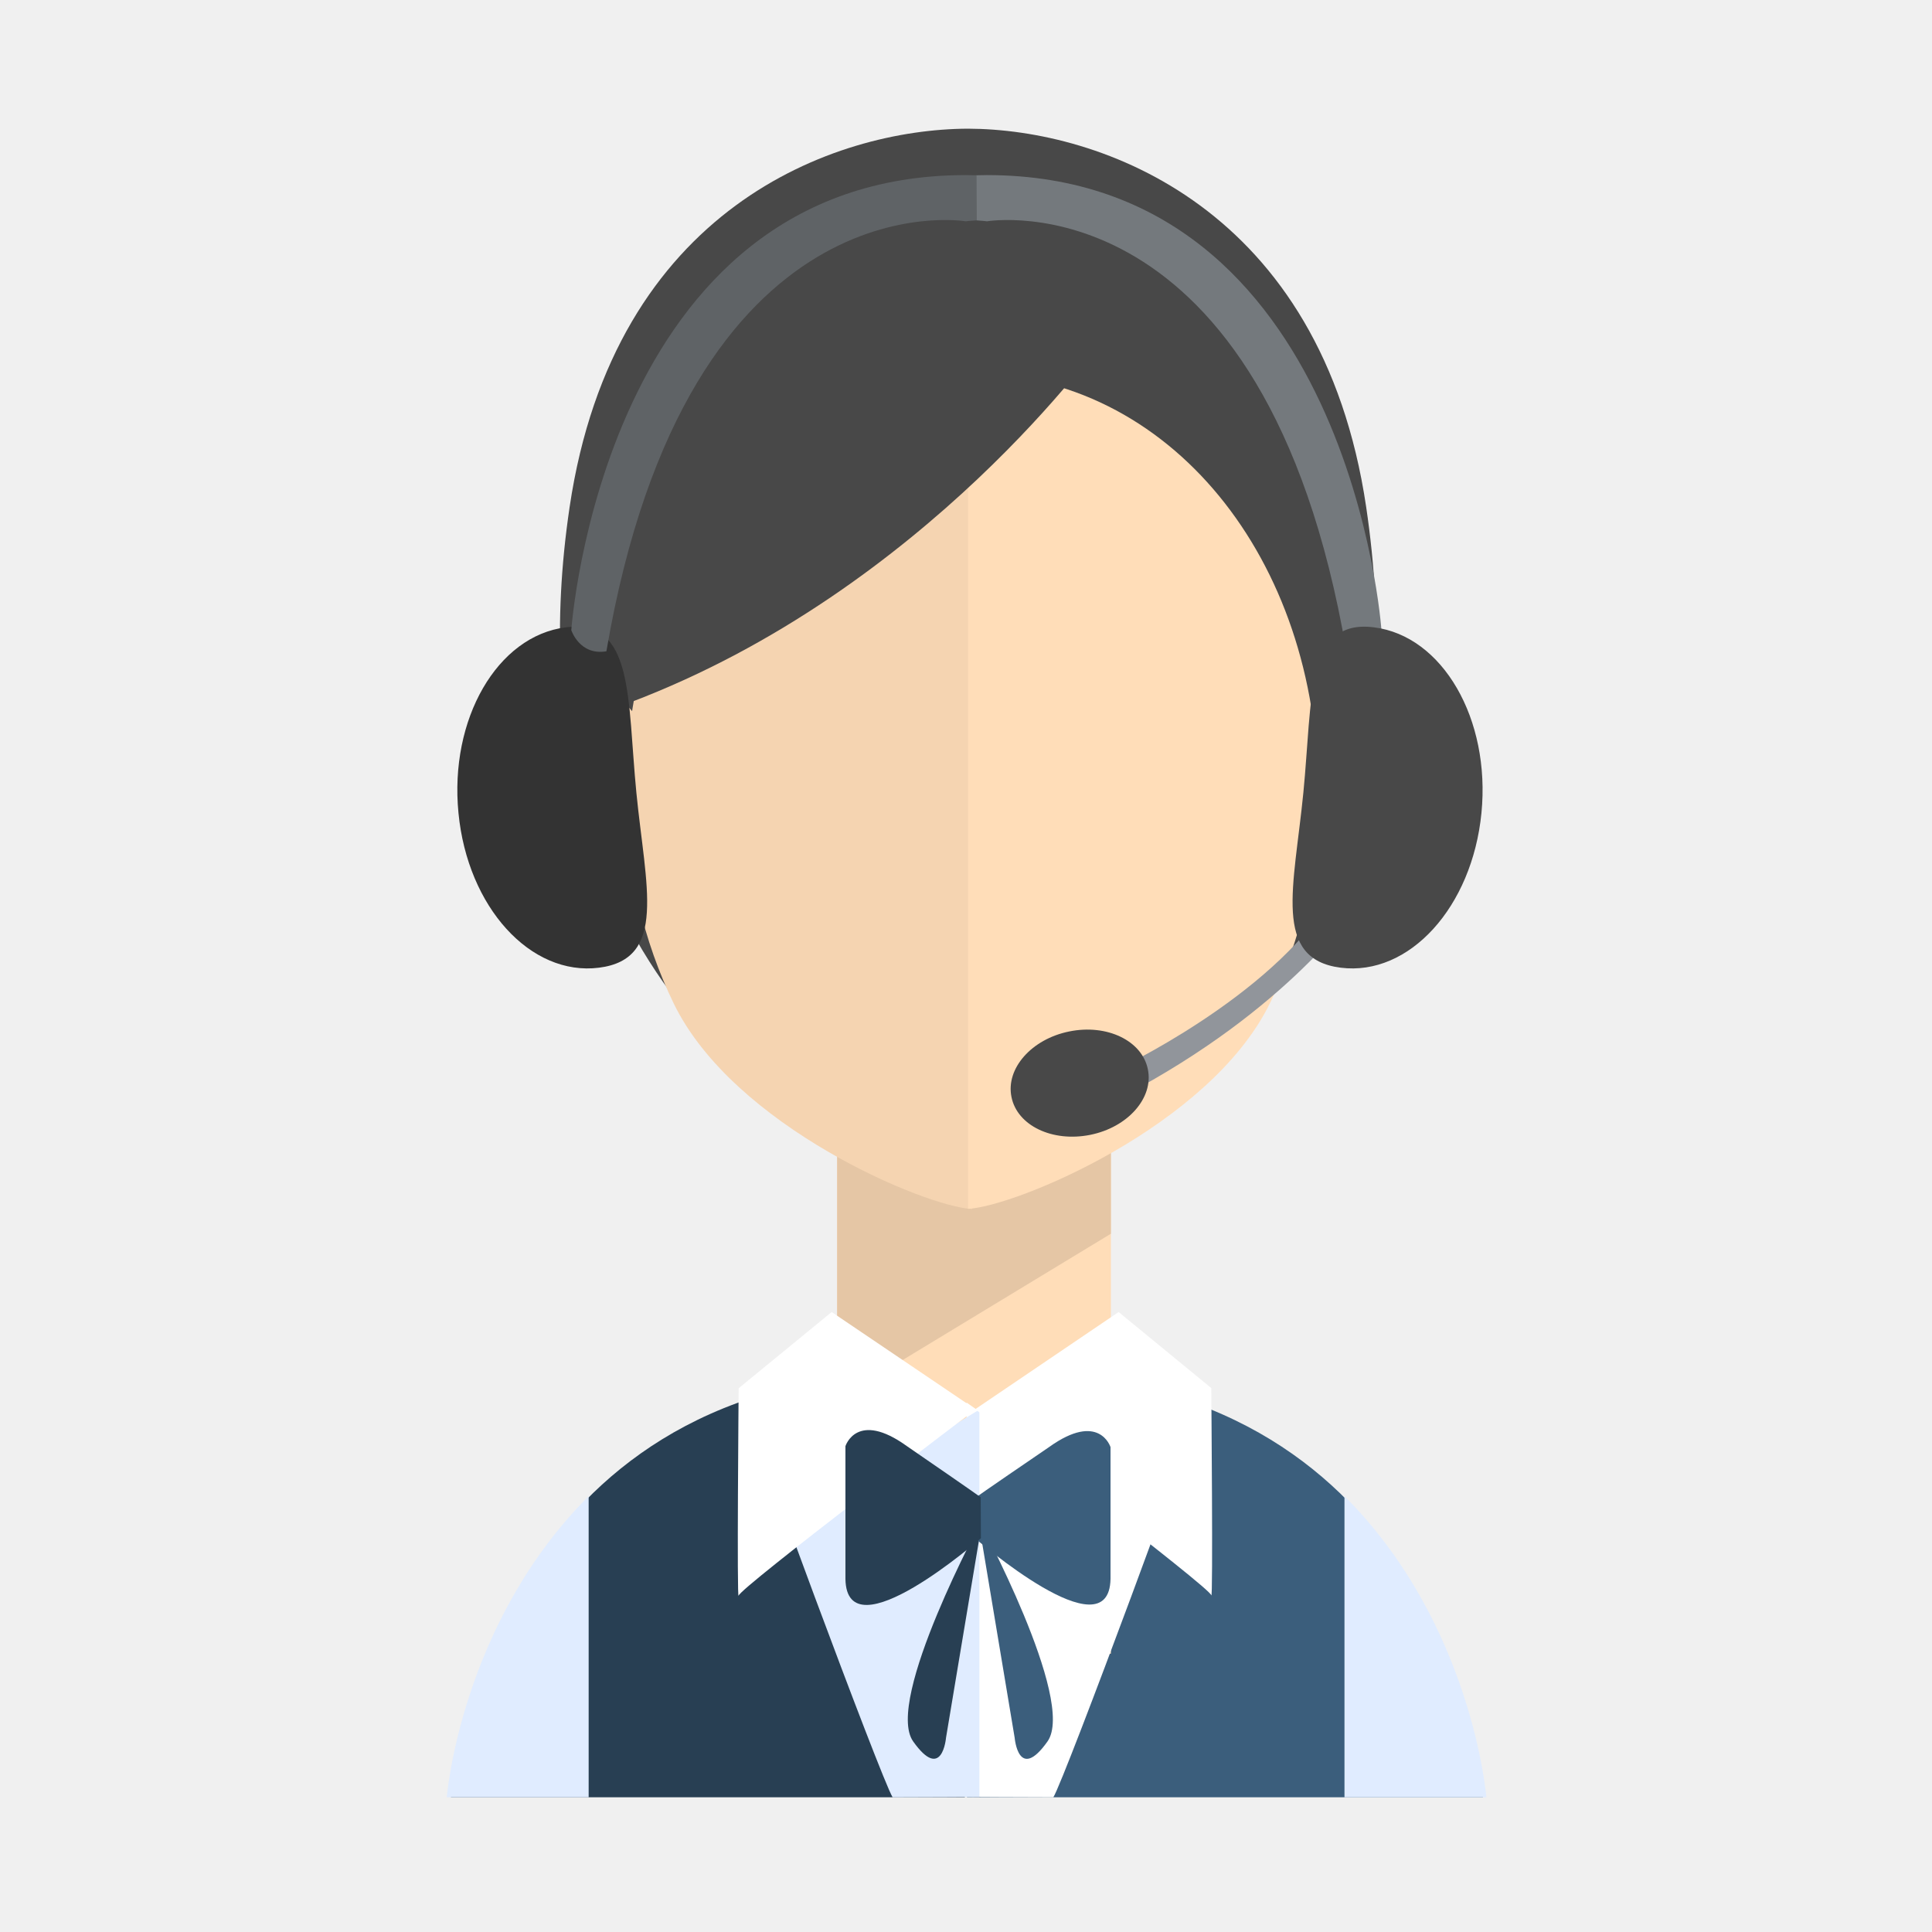
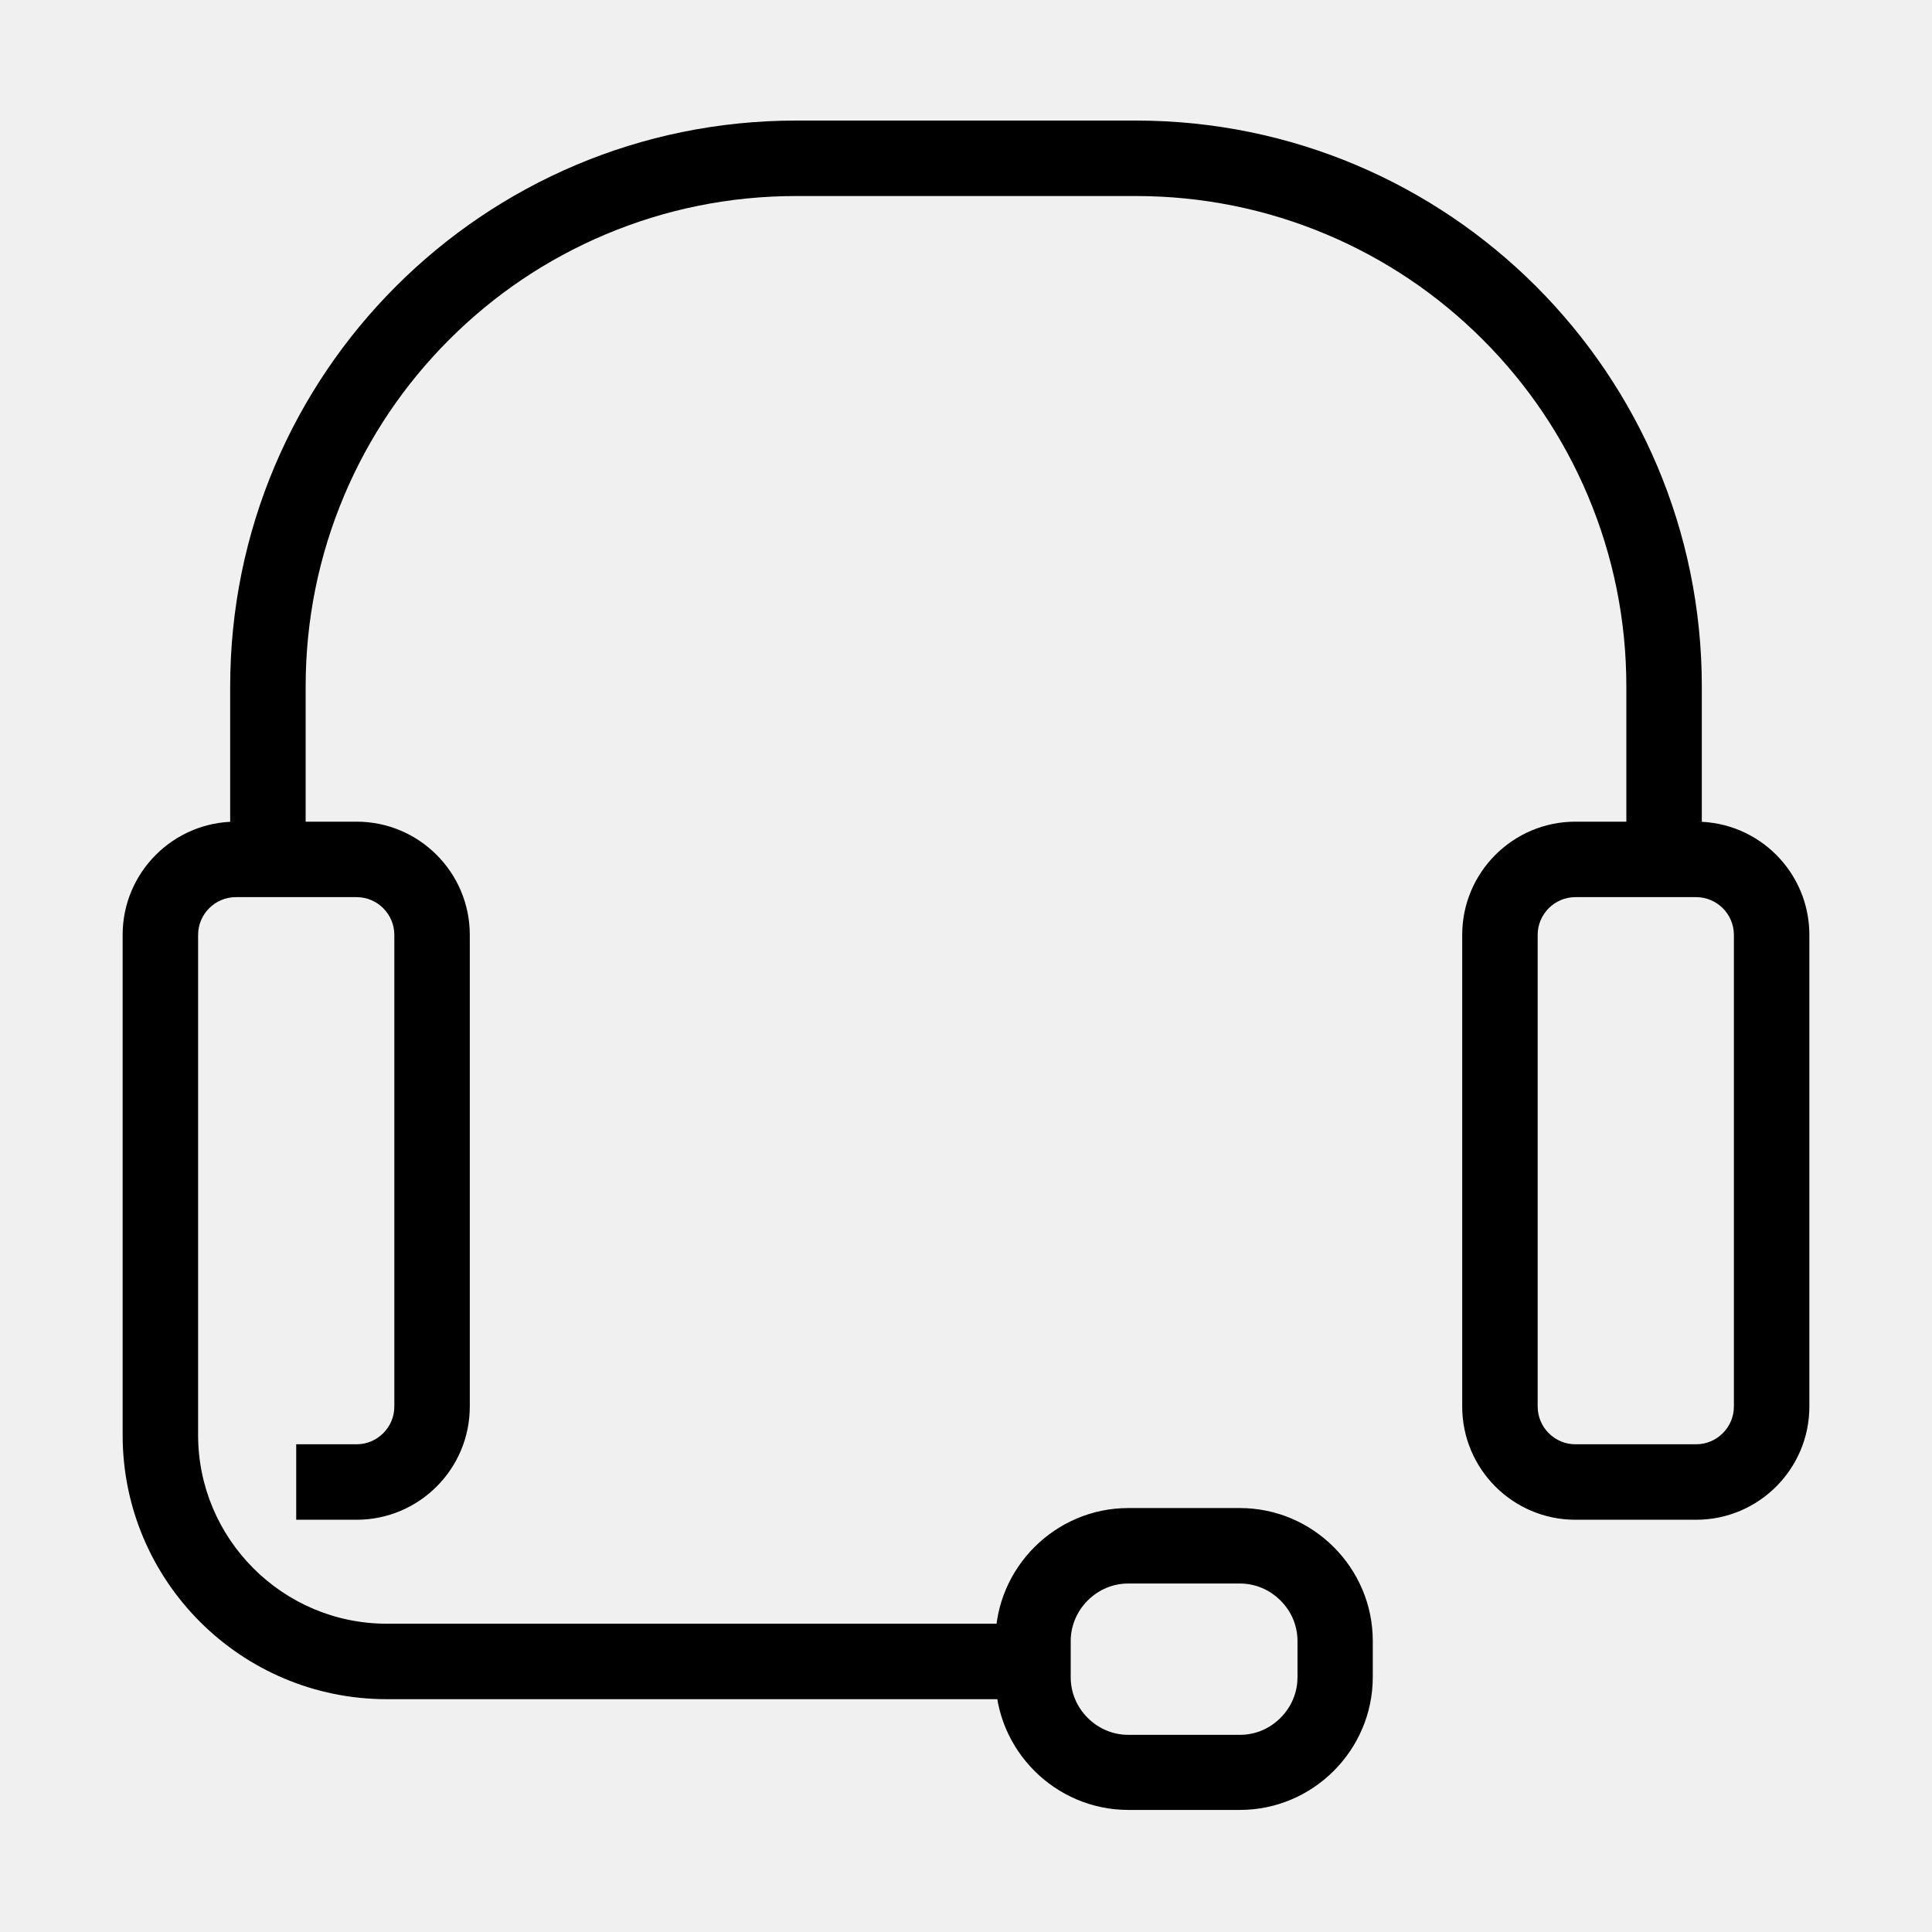
- <svg xmlns="http://www.w3.org/2000/svg" class="icon" viewBox="0 0 1024 1024" version="1.1" p-id="3825" height="128" width="128">
-   <path d="M591.3 603.6L517.5 672l-73.8-68.3s-179.1-83.4-141.8-334.9C325.5 109.7 442.6 68.5 513 68.2c70.3 0.2 187.5 41.5 211.1 200.5 37.3 251.7-132.8 334.9-132.8 334.9z" fill="#484848" p-id="3826" />
-   <path d="M517.5 116.8c3.6 0.2 5.6 0.5 5.6 0.5s147.2-25.1 190.5 227.9c14.2 2.4 18.6-11.2 18.6-11.2S715.5 92.8 523 92.8c-1.9 0-3.7 0.1-5.6 0.1l0.1 23.9z" fill="#74797D" p-id="3827" />
-   <path d="M720.2 367.2c11.9 4 15.4 25.8 7.7 48.6s-23.6 38.1-35.5 34c-11.9-4-15.4-25.8-7.7-48.6s23.6-38 35.5-34z" fill="#FFDDB8" p-id="3828" />
-   <path d="M312.3 366.3c-11.9 4.1-15.4 26.1-7.7 49.3 7.7 23.1 23.6 38.6 35.5 34.5s15.4-26.1 7.7-49.3c-7.6-23.2-23.5-38.6-35.5-34.5z" fill="#F5D4B1" p-id="3829" />
-   <path d="M512.5 952.6H786s-13.6-191.3-200.4-221c-50.9-3.7-73.2-2.3-73.2-2.3v0.2c0.1 158.7 0.1 223.1 0.1 223.1z" fill="#3B5E7C" p-id="3830" />
-   <path d="M511.4 952.6H239s13.6-191.5 199.5-221.3c50.6-3.7 72.9-2.3 72.9-2.3v223.6z" fill="#283F53" p-id="3831" />
-   <path d="M443.7 607.3h145.1v269.2H443.7V607.3z" fill="#FFDDB8" p-id="3832" />
-   <path d="M443.7 608.8h145.1v45.1l-145.1 88V608.8z" fill="#E5C6A5" p-id="3833" />
-   <path d="M512.3 952.4s31.2 0.2 46 0.2c6.1-9.9 77.9-204 77.3-207.1-0.3-1.9-94.2 18.2-94.2 18.2l-29.1-20.3v209z" fill="#FFFFFF" p-id="3834" />
-   <path d="M537.8 921.1s2 23.7 17.4 1.9c15.4-21.7-36.8-118.1-36.8-118.1l19.4 116.2z" fill="#3B5E7C" p-id="3835" />
-   <path d="M519.1 952.4s-31.2 0.2-46 0.2c-6.1-9.9-77.9-203.7-77.3-206.8 0.3-1.9 96.4 17.7 96.4 17.7l26.9-16.4v205.3z" fill="#E0ECFF" p-id="3836" />
-   <path d="M592.9 695.4l49.1 40.3s1 114.1 0 109.8-125.1-98.6-125.1-98.6l76-51.5z" fill="#FFFFFF" p-id="3837" />
-   <path d="M520.8 804.9S468.6 901.3 484 923c15.4 21.7 17.4-1.9 17.4-1.9l19.4-116.2z" fill="#283F53" p-id="3838" />
-   <path d="M440.8 695.4l-49.3 40.4s-1 114.2 0 109.9S517.1 747 517.1 747l-76.3-51.6z" fill="#FFFFFF" p-id="3839" />
-   <path d="M516.8 815.3s71.1 61.8 71.8 21.5V767s-6-19.1-32.6 0c-37.1 25.3-39.1 26.9-39.1 26.9v21.4h-0.1z" fill="#3B5E7C" p-id="3840" />
-   <path d="M519.9 815.3s-71.1 62.2-71.8 21.6v-70.4s6-19.2 32.6 0c37.1 25.5 39.1 27.1 39.1 27.1l0.1 21.7z" fill="#283F53" p-id="3841" />
-   <path d="M312 793v159.6h-75.2s7.3-91.7 75.2-159.6zM787.8 952.6h-75.2V793c67.9 67.9 75.2 159.6 75.2 159.6z" fill="#E0ECFF" p-id="3842" />
-   <path d="M357.1 531.9c31.7 65.2 133.4 107.7 158.1 108.9V197.9c-106.2 0-183.4 99.3-183.4 221.8 0 41.1 9.3 79.2 25.3 112.2z" fill="#F5D4B1" p-id="3843" />
-   <path d="M673 531.9C641 597 538.2 639.5 513.1 640.7V197.9c107.4 0 185.5 99.3 185.5 221.8 0 41.1-9.3 79.2-25.6 112.2z" fill="#FFDDB8" p-id="3844" />
-   <path d="M584.5 180S491.3 312.7 334 372.3c-35-61.4-26.8-125.2-26.8-125.2S443.8 129.7 584.5 180z" fill="#484848" p-id="3845" />
-   <path d="M597.8 563.9s89.9-43.8 112.6-98.4c15.1 3.2 11 12.1 11 12.1s-33.4 52.5-118.1 99.1c-32.7 9.7-5.5-12.8-5.5-12.8z" fill="#91959B" p-id="3846" />
-   <path d="M728.2 332.5c-36.3-4.6-32.5 37.9-37.4 87.7s-16.5 88.1 19.8 92.7c36.3 4.6 69.7-32.1 74.6-82 4.9-49.8-20.6-93.9-57-98.4z" fill="#484848" p-id="3847" />
-   <path d="M299.9 332.5c36.3-4.6 32.5 37.9 37.4 87.7s16.5 88.1-19.8 92.7c-36.3 4.6-69.7-32.1-74.5-82-4.9-49.8 20.6-93.9 56.9-98.4z" fill="#333333" p-id="3848" />
-   <path d="M566.7 546.7c20-4.1 38.7 4.9 41.7 20.1 3.1 15.1-10.6 30.7-30.6 34.7s-38.7-4.9-41.7-20.1c-3.1-15.1 10.7-30.7 30.6-34.7z" fill="#484848" p-id="3849" />
-   <path d="M517.5 116.8c-3.6 0.2-5.6 0.5-5.6 0.5S364.7 92.2 321.4 345.2c-14.2 2.4-18.6-11.2-18.6-11.2S319.4 92.8 511.9 92.8c1.9 0 3.7 0.1 5.6 0.1v23.9z" fill="#5F6366" p-id="3850" />
+ <svg xmlns="http://www.w3.org/2000/svg" class="icon" viewBox="0 0 1024 1024" version="1.1" p-id="1326" height="128" width="128">
+   <path d="M899 475.5c11 0 20 9 20 20v250c0 11-9 20-20 20h-64c-11 0-20-9-20-20v-250c0-11 9-20 20-20h64m0-40h-64c-33.1 0-60 26.9-60 60v250c0 33.1 26.9 60 60 60h64c33.1 0 60-26.9 60-60v-250c0-33.1-26.8-60-60-60z m-737 0v-71.6c0-35.1 6.9-69.2 20.4-101.2 13.1-31 31.8-58.8 55.7-82.7 23.9-23.9 51.7-42.6 82.7-55.7 32-13.5 66.1-20.4 101.2-20.4h180c35.1 0 69.2 6.9 101.2 20.4 31 13.1 58.8 31.8 82.7 55.7 23.9 23.9 42.6 51.7 55.7 82.7 13.5 32 20.4 66.1 20.4 101.2v71.6h40v-71.6c0-165.7-134.3-300-300-300H422c-165.7 0-300 134.3-300 300v71.6h40z m27 0h-64c-33.1 0-60 26.9-60 60v208.4h40V495.5c0-11 9-20 20-20h64c11 0 20 9 20 20v250c0 11-9 20-20 20h-32v40h32c33.1 0 60-26.9 60-60v-250c0-33.1-26.9-60-60-60z m359.5 425.1H205c-55.1 0-100-44.9-100-100V604H65v156.6c0 77.3 62.7 140 140 140h343.5v-40z m108.7-21.3c8 0 15.7 3.2 21.5 9 5.8 5.8 9 13.4 9 21.5V889c0 8-3.2 15.7-9 21.5-5.8 5.8-13.4 9-21.5 9H598c-8 0-15.7-3.2-21.5-9-5.8-5.8-9-13.4-9-21.5v-19.2c0-8 3.2-15.7 9-21.5 5.8-5.8 13.4-9 21.5-9h59.2m0-40H598c-38.7 0-70.4 31.7-70.4 70.4v19.2c0 38.7 31.7 70.4 70.4 70.4h59.2c38.7 0 70.4-31.7 70.4-70.4v-19.2c0-38.7-31.7-70.4-70.4-70.4z" fill="" p-id="1327" />
</svg>
